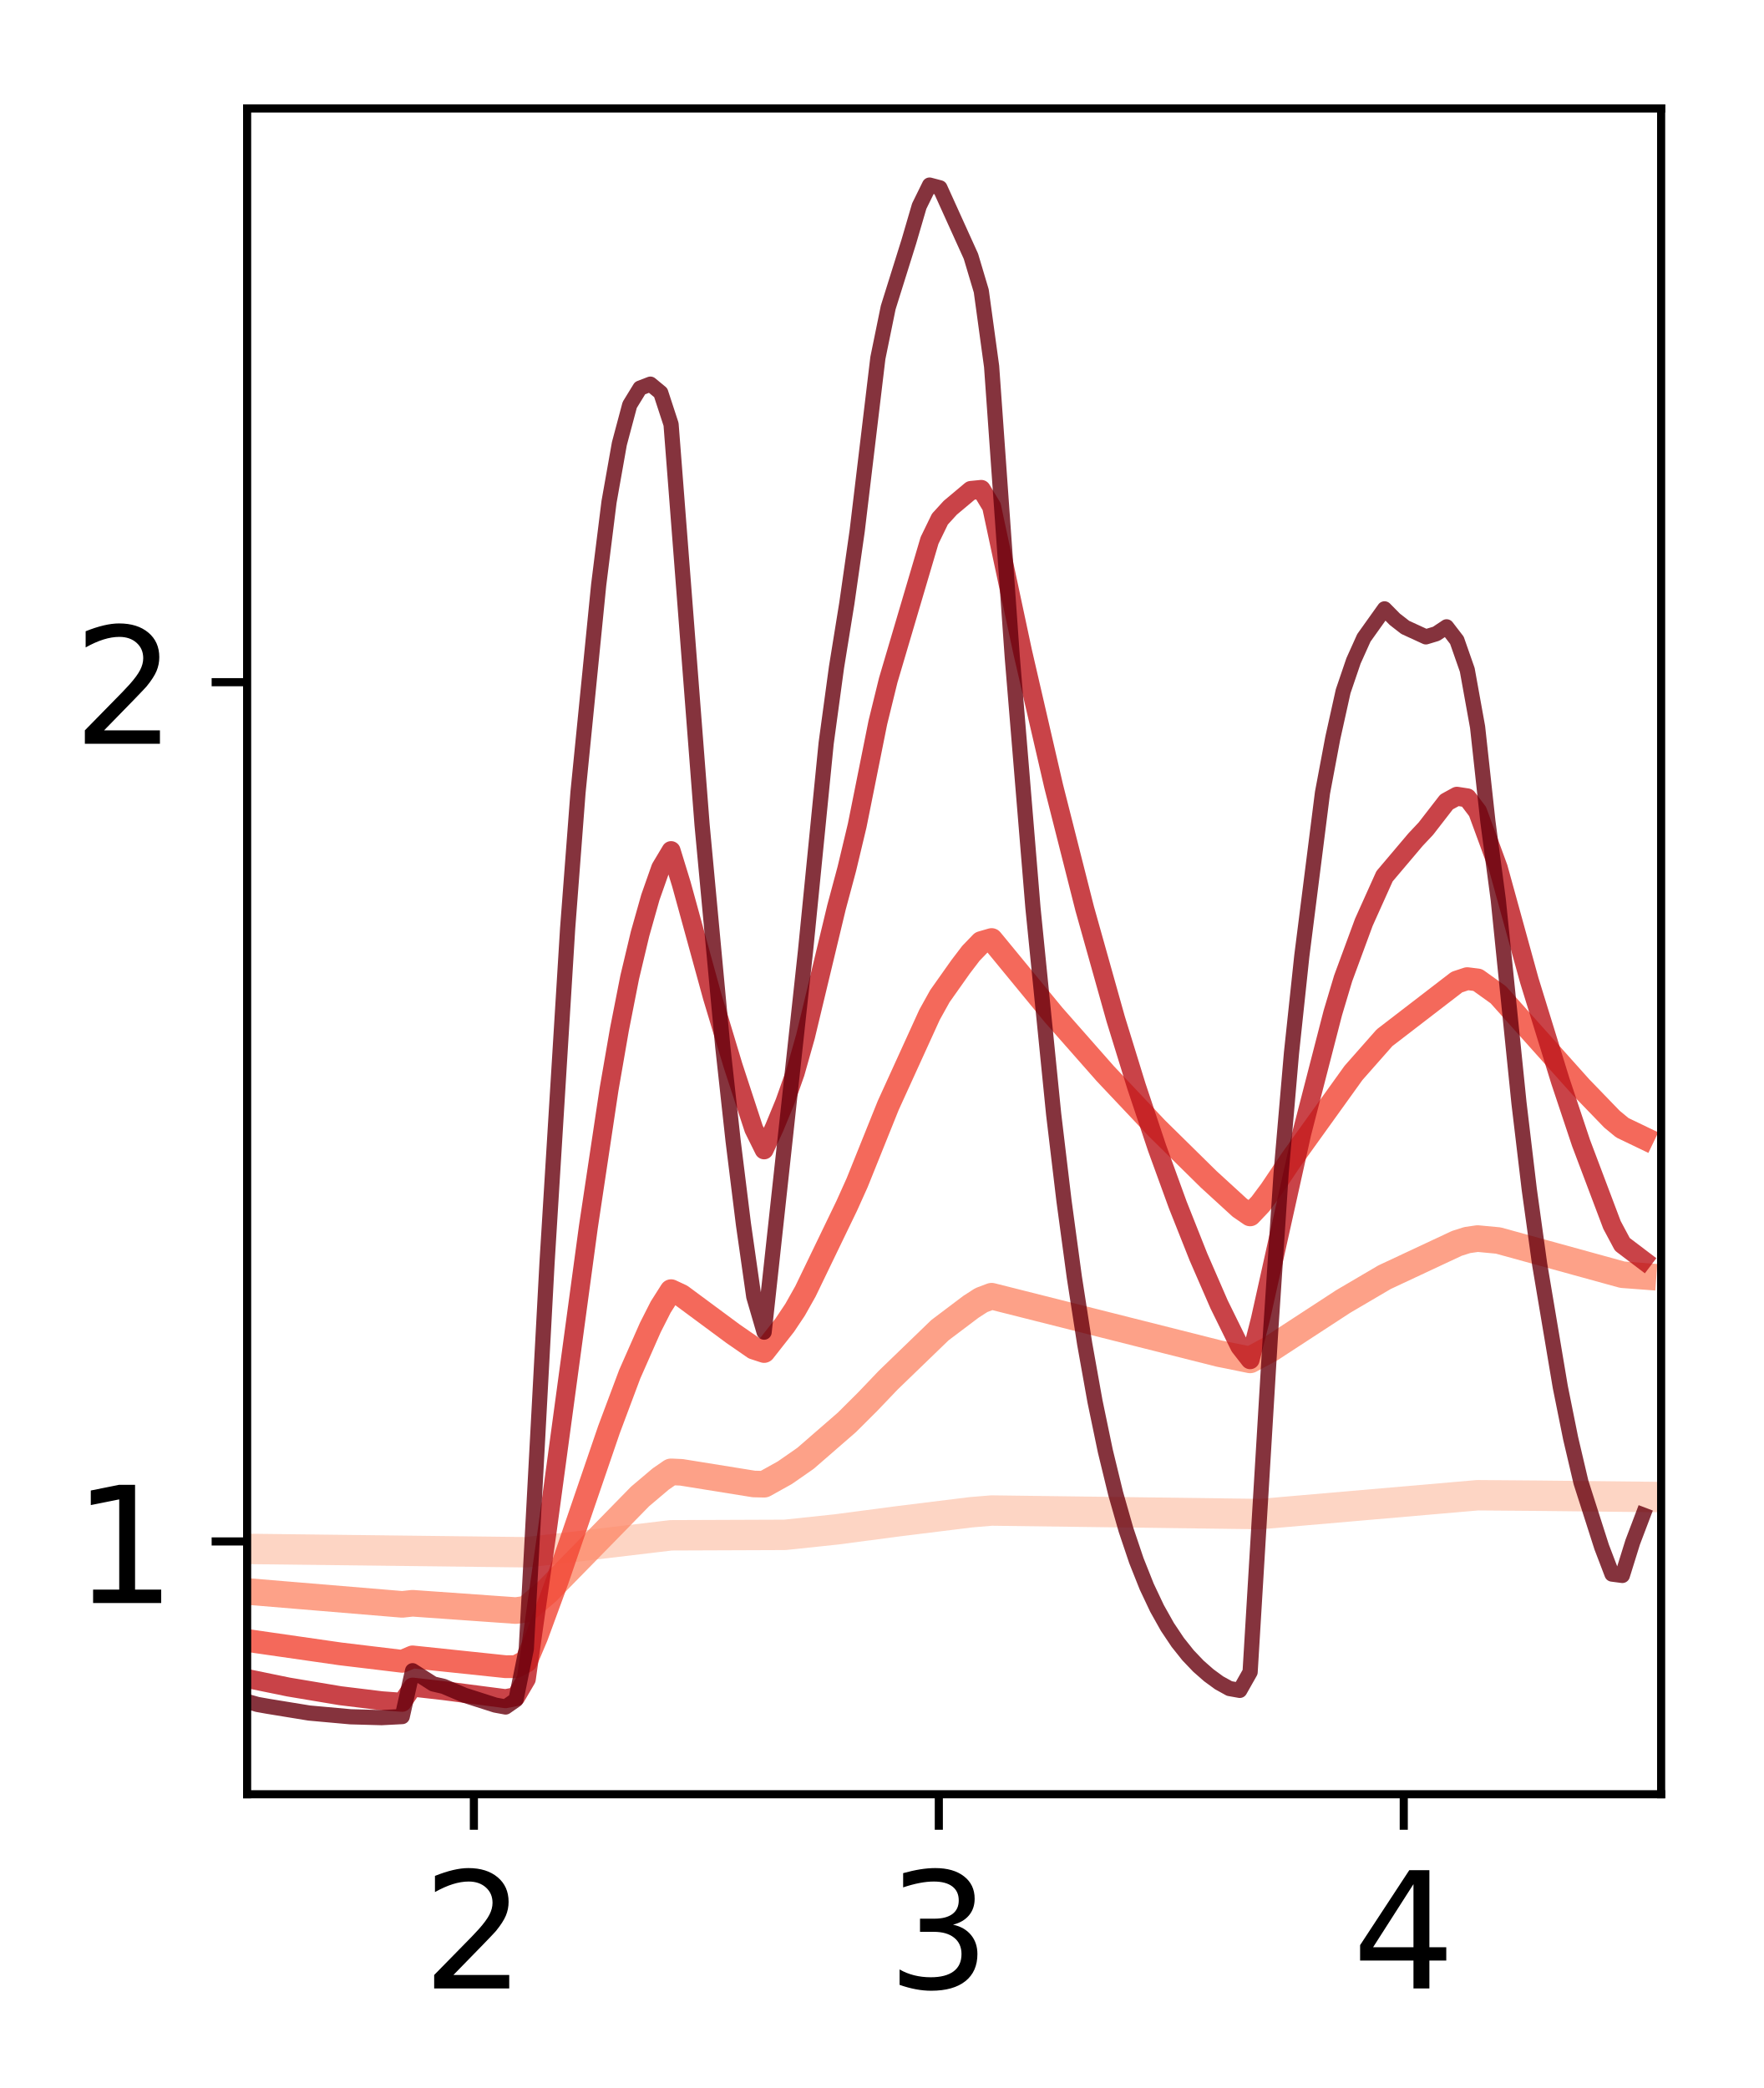
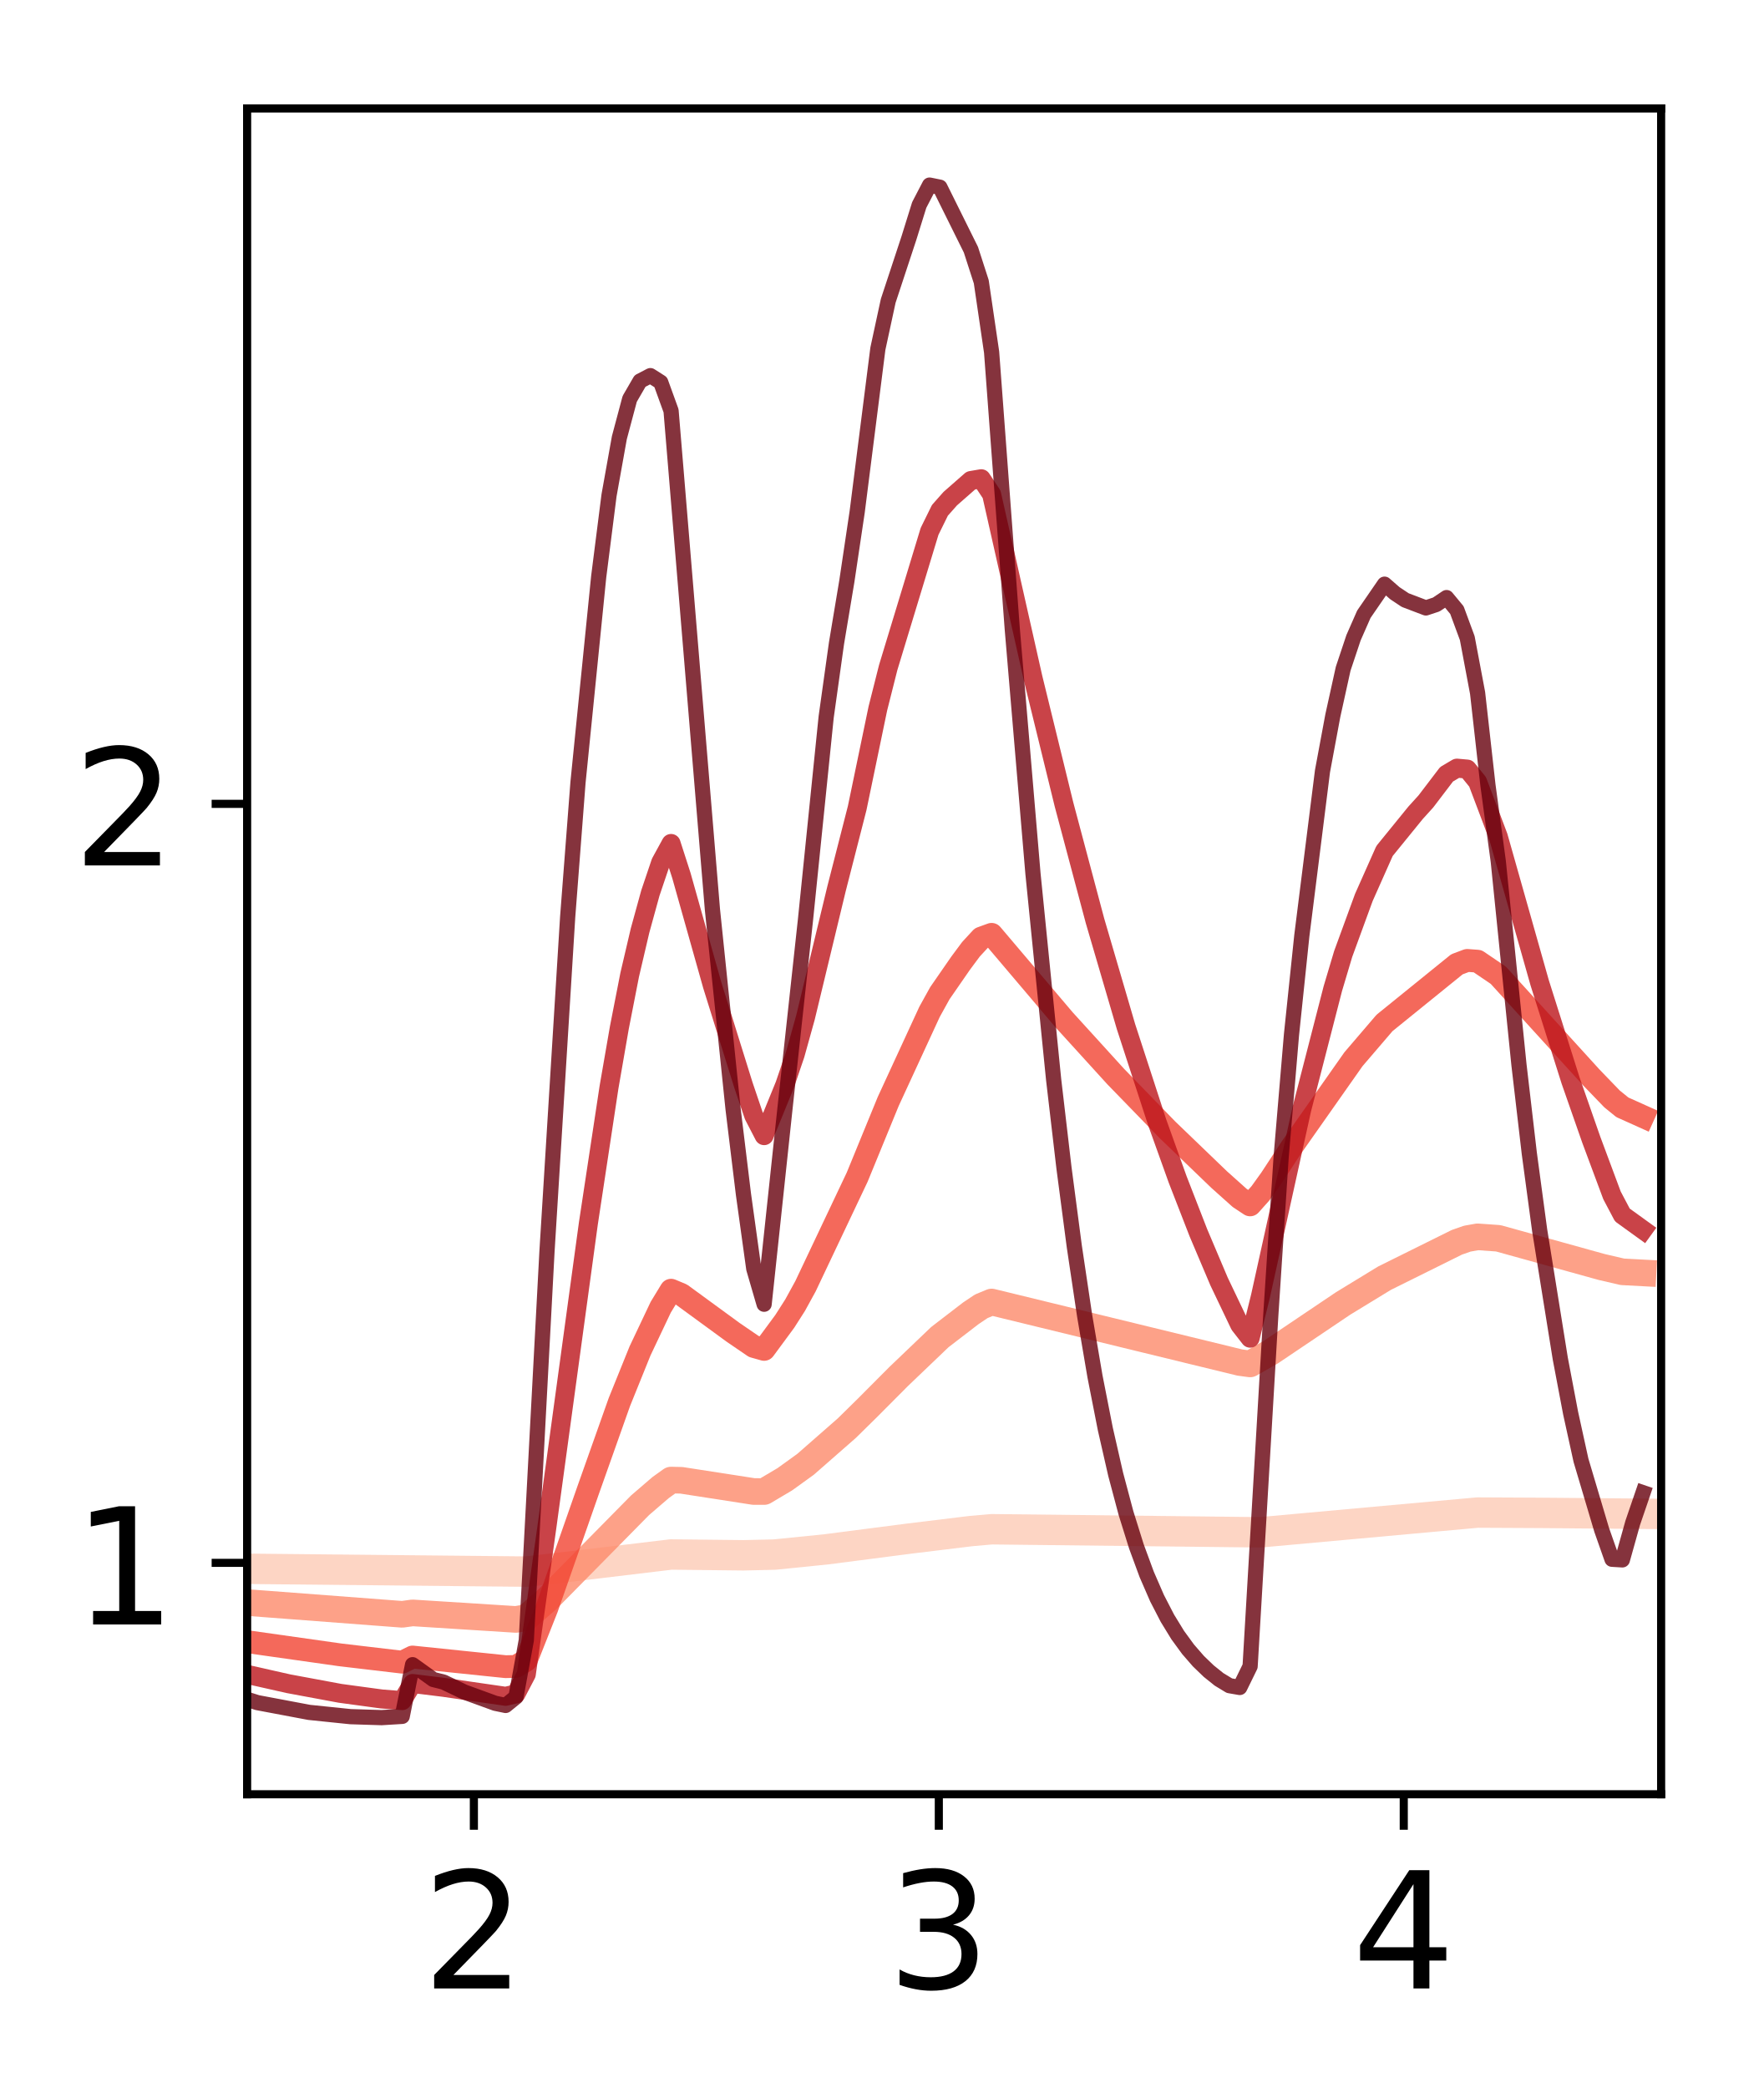
<svg xmlns="http://www.w3.org/2000/svg" xmlns:xlink="http://www.w3.org/1999/xlink" height="206pt" version="1.1" viewBox="0 0 174 206" width="174pt">
  <defs>
    <style type="text/css">
*{stroke-linecap:butt;stroke-linejoin:round;}
  </style>
  </defs>
  <g id="figure_1">
    <g id="patch_1">
      <path d="M 0 206.705  L 174.58 206.705  L 174.58 0  L 0 0  z " style="fill:#ffffff;" />
    </g>
    <g id="axes_1">
      <g id="patch_2">
        <path d="M 24.38 177.02  L 163.88 177.02  L 163.88 10.7  L 24.38 10.7  z " style="fill:#ffffff;" />
      </g>
      <g id="matplotlib.axis_1">
        <g id="xtick_1">
          <g id="line2d_1">
            <defs>
-               <path d="M 0 0  L 0 3.5  " id="ma6ce1403fe" style="stroke:#000000;stroke-width:0.8;" />
+               <path d="M 0 0  L 0 3.5  " id="mef76de2aa2" style="stroke:#000000;stroke-width:0.8;" />
            </defs>
            <g>
-               <use style="stroke:#000000;stroke-width:0.8;" x="46.751" xlink:href="#ma6ce1403fe" y="177.02" />
+               <use style="stroke:#000000;stroke-width:0.8;" x="46.751" xlink:href="#mef76de2aa2" y="177.02" />
            </g>
          </g>
          <g id="text_1">
            <defs>
              <path d="M 19.188 8.297  L 53.609 8.297  L 53.609 0  L 7.328 0  L 7.328 8.297  Q 12.938 14.109 22.625 23.891  Q 32.328 33.688 34.812 36.531  Q 39.547 41.844 41.422 45.531  Q 43.312 49.219 43.312 52.781  Q 43.312 58.594 39.234 62.25  Q 35.156 65.922 28.609 65.922  Q 23.969 65.922 18.812 64.312  Q 13.672 62.703 7.812 59.422  L 7.812 69.391  Q 13.766 71.781 18.938 73  Q 24.125 74.219 28.422 74.219  Q 39.75 74.219 46.484 68.547  Q 53.219 62.891 53.219 53.422  Q 53.219 48.922 51.531 44.891  Q 49.859 40.875 45.406 35.406  Q 44.188 33.984 37.641 27.219  Q 31.109 20.453 19.188 8.297  z " id="DejaVuSans-32" />
            </defs>
            <g transform="translate(41.66091 196.1775)scale(0.16 -0.16)">
              <use xlink:href="#DejaVuSans-32" />
            </g>
          </g>
        </g>
        <g id="xtick_2">
          <g id="line2d_2">
            <g>
-               <use style="stroke:#000000;stroke-width:0.8;" x="92.62" xlink:href="#ma6ce1403fe" y="177.02" />
+               <use style="stroke:#000000;stroke-width:0.8;" x="92.62" xlink:href="#mef76de2aa2" y="177.02" />
            </g>
          </g>
          <g id="text_2">
            <defs>
              <path d="M 40.578 39.312  Q 47.656 37.797 51.625 33  Q 55.609 28.219 55.609 21.188  Q 55.609 10.406 48.188 4.484  Q 40.766 -1.422 27.094 -1.422  Q 22.516 -1.422 17.656 -0.516  Q 12.797 0.391 7.625 2.203  L 7.625 11.719  Q 11.719 9.328 16.594 8.109  Q 21.484 6.891 26.812 6.891  Q 36.078 6.891 40.938 10.547  Q 45.797 14.203 45.797 21.188  Q 45.797 27.641 41.281 31.266  Q 36.766 34.906 28.719 34.906  L 20.219 34.906  L 20.219 43.016  L 29.109 43.016  Q 36.375 43.016 40.234 45.922  Q 44.094 48.828 44.094 54.297  Q 44.094 59.906 40.109 62.906  Q 36.141 65.922 28.719 65.922  Q 24.656 65.922 20.016 65.031  Q 15.375 64.156 9.812 62.312  L 9.812 71.094  Q 15.438 72.656 20.344 73.438  Q 25.25 74.219 29.594 74.219  Q 40.828 74.219 47.359 69.109  Q 53.906 64.016 53.906 55.328  Q 53.906 49.266 50.438 45.094  Q 46.969 40.922 40.578 39.312  z " id="DejaVuSans-33" />
            </defs>
            <g transform="translate(87.53019 196.1775)scale(0.16 -0.16)">
              <use xlink:href="#DejaVuSans-33" />
            </g>
          </g>
        </g>
        <g id="xtick_3">
          <g id="line2d_3">
            <g>
-               <use style="stroke:#000000;stroke-width:0.8;" x="138.489" xlink:href="#ma6ce1403fe" y="177.02" />
+               <use style="stroke:#000000;stroke-width:0.8;" x="138.489" xlink:href="#mef76de2aa2" y="177.02" />
            </g>
          </g>
          <g id="text_3">
            <defs>
              <path d="M 37.797 64.312  L 12.891 25.391  L 37.797 25.391  z M 35.203 72.906  L 47.609 72.906  L 47.609 25.391  L 58.016 25.391  L 58.016 17.188  L 47.609 17.188  L 47.609 0  L 37.797 0  L 37.797 17.188  L 4.891 17.188  L 4.891 26.703  z " id="DejaVuSans-34" />
            </defs>
            <g transform="translate(133.3995 196.1775)scale(0.16 -0.16)">
              <use xlink:href="#DejaVuSans-34" />
            </g>
          </g>
        </g>
      </g>
      <g id="matplotlib.axis_2">
        <g id="ytick_1">
          <g id="line2d_4">
            <defs>
-               <path d="M 0 0  L -3.5 0  " id="md508e248f4" style="stroke:#000000;stroke-width:0.8;" />
+               <path d="M 0 0  L -3.5 0  " id="me9ff656f38" style="stroke:#000000;stroke-width:0.8;" />
            </defs>
            <g>
-               <use style="stroke:#000000;stroke-width:0.8;" x="24.38" xlink:href="#md508e248f4" y="152.076" />
+               <use style="stroke:#000000;stroke-width:0.8;" x="24.38" xlink:href="#me9ff656f38" y="154.19" />
            </g>
          </g>
          <g id="text_4">
            <defs>
              <path d="M 12.406 8.297  L 28.516 8.297  L 28.516 63.922  L 10.984 60.406  L 10.984 69.391  L 28.422 72.906  L 38.281 72.906  L 38.281 8.297  L 54.391 8.297  L 54.391 0  L 12.406 0  z " id="DejaVuSans-31" />
            </defs>
-             <g transform="translate(7.2 158.1545)scale(0.16 -0.16)">
+             <g transform="translate(7.2 160.2686)scale(0.16 -0.16)">
              <use xlink:href="#DejaVuSans-31" />
            </g>
          </g>
        </g>
        <g id="ytick_2">
          <g id="line2d_5">
            <g>
-               <use style="stroke:#000000;stroke-width:0.8;" x="24.38" xlink:href="#md508e248f4" y="67.303" />
+               <use style="stroke:#000000;stroke-width:0.8;" x="24.38" xlink:href="#me9ff656f38" y="79.306" />
            </g>
          </g>
          <g id="text_5">
-             <g transform="translate(7.2 73.38176)scale(0.16 -0.16)">
+             <g transform="translate(7.2 85.38468)scale(0.16 -0.16)">
              <use xlink:href="#DejaVuSans-32" />
            </g>
          </g>
        </g>
      </g>
      <g id="line2d_6">
-         <path clip-path="url(#p5979648015)" d="M 24.38 152.814  L 51.923 153.144  L 57.023 152.564  L 66.205 151.471  L 77.426 151.428  L 82.526 150.889  L 88.647 150.082  L 95.787 149.198  L 97.828 149.028  L 124.351 149.376  L 145.773 147.519  L 151.894 147.567  L 162.095 147.68  L 162.095 147.68  " style="fill:none;opacity:0.8;stroke:#fdcab5;stroke-linecap:square;stroke-width:3;" />
+         <path clip-path="url(#pe8934ef166)" d="M 24.38 154.776  L 51.923 155.053  L 57.023 154.464  L 66.205 153.364  L 73.345 153.444  L 76.405 153.374  L 81.506 152.857  L 89.667 151.801  L 95.787 151.054  L 97.828 150.874  L 124.351 151.176  L 145.773 149.228  L 151.894 149.259  L 162.095 149.347  L 162.095 149.347  " style="fill:none;opacity:0.8;stroke:#fdcab5;stroke-linecap:square;stroke-width:3;" />
      </g>
      <g id="line2d_7">
-         <path clip-path="url(#p5979648015)" d="M 24.38 157.011  L 39.682 158.285  L 40.702 158.176  L 50.903 158.898  L 51.923 158.751  L 53.963 157.024  L 57.023 153.901  L 63.144 147.642  L 65.184 145.916  L 66.205 145.212  L 67.225 145.258  L 74.365 146.408  L 75.385 146.433  L 77.426 145.298  L 79.466 143.879  L 83.546 140.334  L 85.587 138.301  L 87.627 136.165  L 92.727 131.237  L 95.787 128.928  L 96.808 128.269  L 97.828 127.883  L 120.27 133.544  L 123.331 134.164  L 125.371 133.064  L 132.511 128.406  L 136.592 126.009  L 143.733 122.667  L 144.753 122.344  L 145.773 122.196  L 147.813 122.388  L 160.054 125.76  L 162.095 125.914  L 162.095 125.914  " style="fill:none;opacity:0.8;stroke:#fc8a6a;stroke-linecap:square;stroke-width:2.625;" />
+         <path clip-path="url(#pe8934ef166)" d="M 24.38 158.105  L 39.682 159.267  L 40.702 159.126  L 50.903 159.772  L 51.923 159.591  L 53.963 157.826  L 57.023 154.72  L 63.144 148.509  L 65.184 146.755  L 66.205 146.022  L 67.225 146.045  L 74.365 147.152  L 75.385 147.153  L 77.426 145.943  L 79.466 144.472  L 83.546 140.898  L 85.587 138.889  L 88.647 135.815  L 92.727 131.914  L 95.787 129.562  L 96.808 128.878  L 97.828 128.455  L 122.31 134.425  L 123.331 134.563  L 125.371 133.401  L 132.511 128.594  L 136.592 126.103  L 143.733 122.561  L 144.753 122.205  L 145.773 122.024  L 147.813 122.169  L 158.014 125  L 160.054 125.475  L 162.095 125.584  L 162.095 125.584  " style="fill:none;opacity:0.8;stroke:#fc8a6a;stroke-linecap:square;stroke-width:2.625;" />
      </g>
      <g id="line2d_8">
-         <path clip-path="url(#p5979648015)" d="M 24.38 161.847  L 33.561 163.168  L 39.682 163.904  L 40.702 163.469  L 49.882 164.434  L 50.903 164.431  L 51.923 163.886  L 52.943 161.482  L 54.983 155.933  L 60.084 141.028  L 62.124 135.582  L 64.164 130.958  L 65.184 128.948  L 66.205 127.34  L 67.225 127.814  L 72.325 131.588  L 74.365 132.999  L 75.385 133.334  L 77.426 130.735  L 78.446 129.207  L 79.466 127.394  L 83.546 118.943  L 84.566 116.674  L 87.627 109.064  L 91.707 100.11  L 92.727 98.275  L 94.767 95.39  L 95.787 94.051  L 96.808 92.992  L 97.828 92.696  L 103.949 100.14  L 109.049 105.929  L 114.149 111.331  L 119.25 116.354  L 122.31 119.155  L 123.331 119.856  L 124.351 118.78  L 125.371 117.411  L 127.411 114.373  L 133.531 105.853  L 136.592 102.384  L 143.733 96.89  L 144.753 96.553  L 145.773 96.68  L 147.813 98.141  L 155.974 107.257  L 159.034 110.421  L 160.054 111.263  L 162.095 112.244  L 162.095 112.244  " style="fill:none;opacity:0.8;stroke:#f14432;stroke-linecap:square;stroke-width:2.25;" />
+         <path clip-path="url(#pe8934ef166)" d="M 24.38 161.965  L 33.561 163.266  L 39.682 163.988  L 40.702 163.481  L 49.882 164.432  L 50.903 164.41  L 51.923 163.788  L 53.963 158.632  L 58.043 146.962  L 61.104 138.327  L 63.144 133.278  L 65.184 128.971  L 66.205 127.291  L 67.225 127.718  L 72.325 131.446  L 74.365 132.841  L 75.385 133.128  L 77.426 130.358  L 78.446 128.76  L 79.466 126.899  L 84.566 116.135  L 87.627 108.67  L 91.707 99.822  L 92.727 97.981  L 94.767 95.033  L 95.787 93.659  L 96.808 92.551  L 97.828 92.181  L 104.969 100.602  L 110.069 106.209  L 115.17 111.462  L 120.27 116.369  L 122.31 118.195  L 123.331 118.871  L 124.351 117.73  L 125.371 116.311  L 127.411 113.201  L 133.531 104.495  L 136.592 100.922  L 143.733 95.139  L 144.753 94.754  L 145.773 94.83  L 147.813 96.214  L 156.994 106.301  L 159.034 108.416  L 160.054 109.245  L 162.095 110.163  L 162.095 110.163  " style="fill:none;opacity:0.8;stroke:#f14432;stroke-linecap:square;stroke-width:2.25;" />
      </g>
      <g id="line2d_9">
-         <path clip-path="url(#p5979648015)" d="M 24.38 165.604  L 28.46 166.44  L 33.561 167.295  L 37.641 167.795  L 39.682 167.947  L 40.702 166.449  L 43.762 166.796  L 49.882 167.589  L 50.903 167.389  L 51.923 165.648  L 53.963 151.183  L 58.043 121.074  L 60.084 107.484  L 61.104 101.599  L 62.124 96.416  L 63.144 92.135  L 64.164 88.528  L 65.184 85.63  L 66.205 83.922  L 67.225 87.242  L 70.285 98.381  L 72.325 105.155  L 74.365 111.382  L 75.385 113.442  L 76.405 111.227  L 77.426 108.747  L 78.446 105.864  L 79.466 102.259  L 82.526 89.514  L 83.546 85.714  L 84.566 81.444  L 86.607 71.273  L 87.627 67.119  L 91.707 53.314  L 92.727 51.216  L 93.747 50.097  L 95.787 48.386  L 96.808 48.286  L 97.828 49.977  L 100.888 64.31  L 103.949 77.561  L 107.009 89.64  L 110.069 100.536  L 112.109 107.148  L 114.149 113.252  L 116.19 118.863  L 118.23 124.001  L 120.27 128.689  L 122.31 132.838  L 123.331 134.147  L 124.351 130.127  L 128.431 111.791  L 131.491 99.932  L 132.511 96.522  L 134.552 90.988  L 136.592 86.453  L 139.652 82.837  L 140.672 81.752  L 142.713 79.118  L 143.733 78.559  L 144.753 78.716  L 145.773 80.062  L 147.813 85.626  L 150.874 96.726  L 153.934 106.635  L 155.974 112.749  L 159.034 120.856  L 160.054 122.764  L 162.095 124.311  L 162.095 124.311  " style="fill:none;opacity:0.8;stroke:#bc141a;stroke-linecap:square;stroke-width:1.875;" />
+         <path clip-path="url(#pe8934ef166)" d="M 24.38 165.195  L 28.46 166.115  L 33.561 167.063  L 37.641 167.617  L 39.682 167.781  L 40.702 166.092  L 43.762 166.47  L 49.882 167.356  L 50.903 167.119  L 51.923 165.17  L 53.963 150.588  L 58.043 120.723  L 60.084 107.256  L 61.104 101.379  L 62.124 96.167  L 63.144 91.81  L 64.164 88.103  L 65.184 85.084  L 66.205 83.216  L 67.225 86.383  L 70.285 97.248  L 73.345 107.061  L 74.365 110.07  L 75.385 112.041  L 77.426 107.036  L 78.446 104.041  L 79.466 100.377  L 82.526 87.693  L 84.566 79.722  L 86.607 69.893  L 87.627 65.854  L 91.707 52.425  L 92.727 50.349  L 93.747 49.197  L 95.787 47.407  L 96.808 47.232  L 97.828 48.768  L 101.908 66.865  L 104.969 79.365  L 108.029 90.852  L 111.089 101.296  L 114.149 110.692  L 116.19 116.382  L 118.23 121.626  L 120.27 126.438  L 122.31 130.712  L 123.331 132.023  L 124.351 127.891  L 128.431 109.422  L 131.491 97.539  L 132.511 94.12  L 134.552 88.54  L 136.592 83.956  L 139.652 80.193  L 140.672 79.067  L 142.713 76.388  L 143.733 75.785  L 144.753 75.877  L 145.773 77.137  L 147.813 82.533  L 151.894 96.946  L 154.954 106.622  L 156.994 112.459  L 159.034 117.935  L 160.054 119.867  L 162.095 121.341  L 162.095 121.341  " style="fill:none;opacity:0.8;stroke:#bc141a;stroke-linecap:square;stroke-width:1.875;" />
      </g>
      <g id="line2d_10">
-         <path clip-path="url(#p5979648015)" d="M 24.38 167.871  L 25.4 168.158  L 26.42 168.34  L 30.5 169.006  L 34.581 169.375  L 37.641 169.46  L 39.682 169.355  L 40.702 164.831  L 42.742 166.138  L 43.762 166.375  L 45.802 167.242  L 48.862 168.222  L 49.882 168.41  L 50.903 167.699  L 51.923 162.684  L 53.963 124.684  L 56.003 91.57  L 57.023 78.186  L 59.064 57.696  L 60.084 49.525  L 61.104 43.773  L 62.124 39.953  L 63.144 38.289  L 64.164 37.9  L 65.184 38.742  L 66.205 41.863  L 69.264 81.374  L 71.305 103.259  L 72.325 112.556  L 73.345 120.785  L 74.365 127.932  L 75.385 131.428  L 77.426 112.67  L 79.466 93.847  L 81.506 73.319  L 82.526 65.828  L 83.546 59.52  L 84.566 52.38  L 86.607 35.322  L 87.627 30.336  L 89.667 23.821  L 90.687 20.334  L 91.707 18.26  L 92.727 18.529  L 95.787 25.285  L 96.808 28.708  L 97.828 36.154  L 99.868 64.851  L 101.908 89.571  L 103.949 109.916  L 104.969 118.468  L 105.989 125.997  L 107.009 132.571  L 108.029 138.266  L 109.049 143.168  L 110.069 147.363  L 111.089 150.936  L 112.109 153.967  L 113.129 156.53  L 114.149 158.69  L 115.17 160.508  L 116.19 162.033  L 117.21 163.312  L 118.23 164.382  L 119.25 165.277  L 120.27 166.023  L 121.29 166.588  L 122.31 166.771  L 123.331 164.966  L 125.371 131.149  L 126.391 115.742  L 127.411 103.901  L 128.431 94.319  L 130.472 78.21  L 131.491 72.793  L 132.511 68.197  L 133.531 65.201  L 134.552 62.932  L 136.592 60.07  L 137.612 61.103  L 138.632 61.896  L 140.672 62.833  L 141.693 62.524  L 142.713 61.843  L 143.733 63.171  L 144.753 66.088  L 145.773 71.735  L 146.793 81.083  L 147.813 88.769  L 149.854 108.805  L 150.874 117.369  L 151.894 124.717  L 153.934 136.848  L 154.954 141.908  L 155.974 146.251  L 158.014 152.628  L 159.034 155.297  L 160.054 155.431  L 161.075 152.152  L 162.095 149.465  L 162.095 149.465  " style="fill:none;opacity:0.8;stroke:#67000d;stroke-linecap:square;stroke-width:1.5;" />
+         <path clip-path="url(#pe8934ef166)" d="M 24.38 167.657  L 25.4 167.981  L 30.5 168.942  L 34.581 169.364  L 37.641 169.46  L 39.682 169.335  L 40.702 164.235  L 42.742 165.698  L 43.762 165.954  L 45.802 166.932  L 48.862 168.046  L 49.882 168.258  L 50.903 167.428  L 51.923 161.821  L 53.963 123.478  L 56.003 90.484  L 57.023 77.196  L 59.064 56.905  L 60.084 48.873  L 61.104 43.179  L 62.124 39.353  L 63.144 37.591  L 64.164 37.059  L 65.184 37.709  L 66.205 40.528  L 70.285 89.732  L 72.325 109.439  L 73.345 117.821  L 74.365 125.175  L 75.385 128.675  L 77.426 109.519  L 79.466 90.738  L 81.506 70.74  L 82.526 63.456  L 83.546 57.34  L 84.566 50.499  L 86.607 34.405  L 87.627 29.683  L 89.667 23.498  L 90.687 20.222  L 91.707 18.26  L 92.727 18.468  L 95.787 24.638  L 96.808 27.799  L 97.828 34.746  L 99.868 62.075  L 101.908 86.184  L 103.949 106.525  L 104.969 115.235  L 105.989 122.989  L 107.009 129.827  L 108.029 135.806  L 109.049 140.993  L 110.069 145.463  L 111.089 149.293  L 112.109 152.558  L 113.129 155.33  L 114.149 157.675  L 115.17 159.653  L 116.19 161.318  L 117.21 162.716  L 118.23 163.889  L 119.25 164.871  L 120.27 165.689  L 121.29 166.307  L 122.31 166.484  L 123.331 164.397  L 125.371 129.763  L 126.391 114.169  L 127.411 102.098  L 128.431 92.328  L 130.472 76.079  L 131.491 70.603  L 132.511 65.976  L 133.531 62.921  L 134.552 60.599  L 136.592 57.633  L 137.612 58.525  L 138.632 59.204  L 140.672 59.979  L 141.693 59.641  L 142.713 58.957  L 143.733 60.191  L 144.753 62.954  L 145.773 68.369  L 146.793 77.457  L 147.813 84.978  L 149.854 105.047  L 150.874 113.787  L 151.894 121.362  L 153.934 134.055  L 154.954 139.43  L 155.974 144.076  L 158.014 150.934  L 159.034 153.835  L 160.054 153.897  L 161.075 150.25  L 162.095 147.269  L 162.095 147.269  " style="fill:none;opacity:0.8;stroke:#67000d;stroke-linecap:square;stroke-width:1.5;" />
      </g>
      <g id="patch_3">
        <path d="M 24.38 177.02  L 24.38 10.7  " style="fill:none;stroke:#000000;stroke-linecap:square;stroke-linejoin:miter;stroke-width:0.8;" />
      </g>
      <g id="patch_4">
        <path d="M 163.88 177.02  L 163.88 10.7  " style="fill:none;stroke:#000000;stroke-linecap:square;stroke-linejoin:miter;stroke-width:0.8;" />
      </g>
      <g id="patch_5">
        <path d="M 24.38 177.02  L 163.88 177.02  " style="fill:none;stroke:#000000;stroke-linecap:square;stroke-linejoin:miter;stroke-width:0.8;" />
      </g>
      <g id="patch_6">
        <path d="M 24.38 10.7  L 163.88 10.7  " style="fill:none;stroke:#000000;stroke-linecap:square;stroke-linejoin:miter;stroke-width:0.8;" />
      </g>
    </g>
  </g>
  <defs>
-     <clipPath id="p5979648015">
+     <clipPath id="pe8934ef166">
      <rect height="166.32" width="139.5" x="24.38" y="10.7" />
    </clipPath>
  </defs>
</svg>
